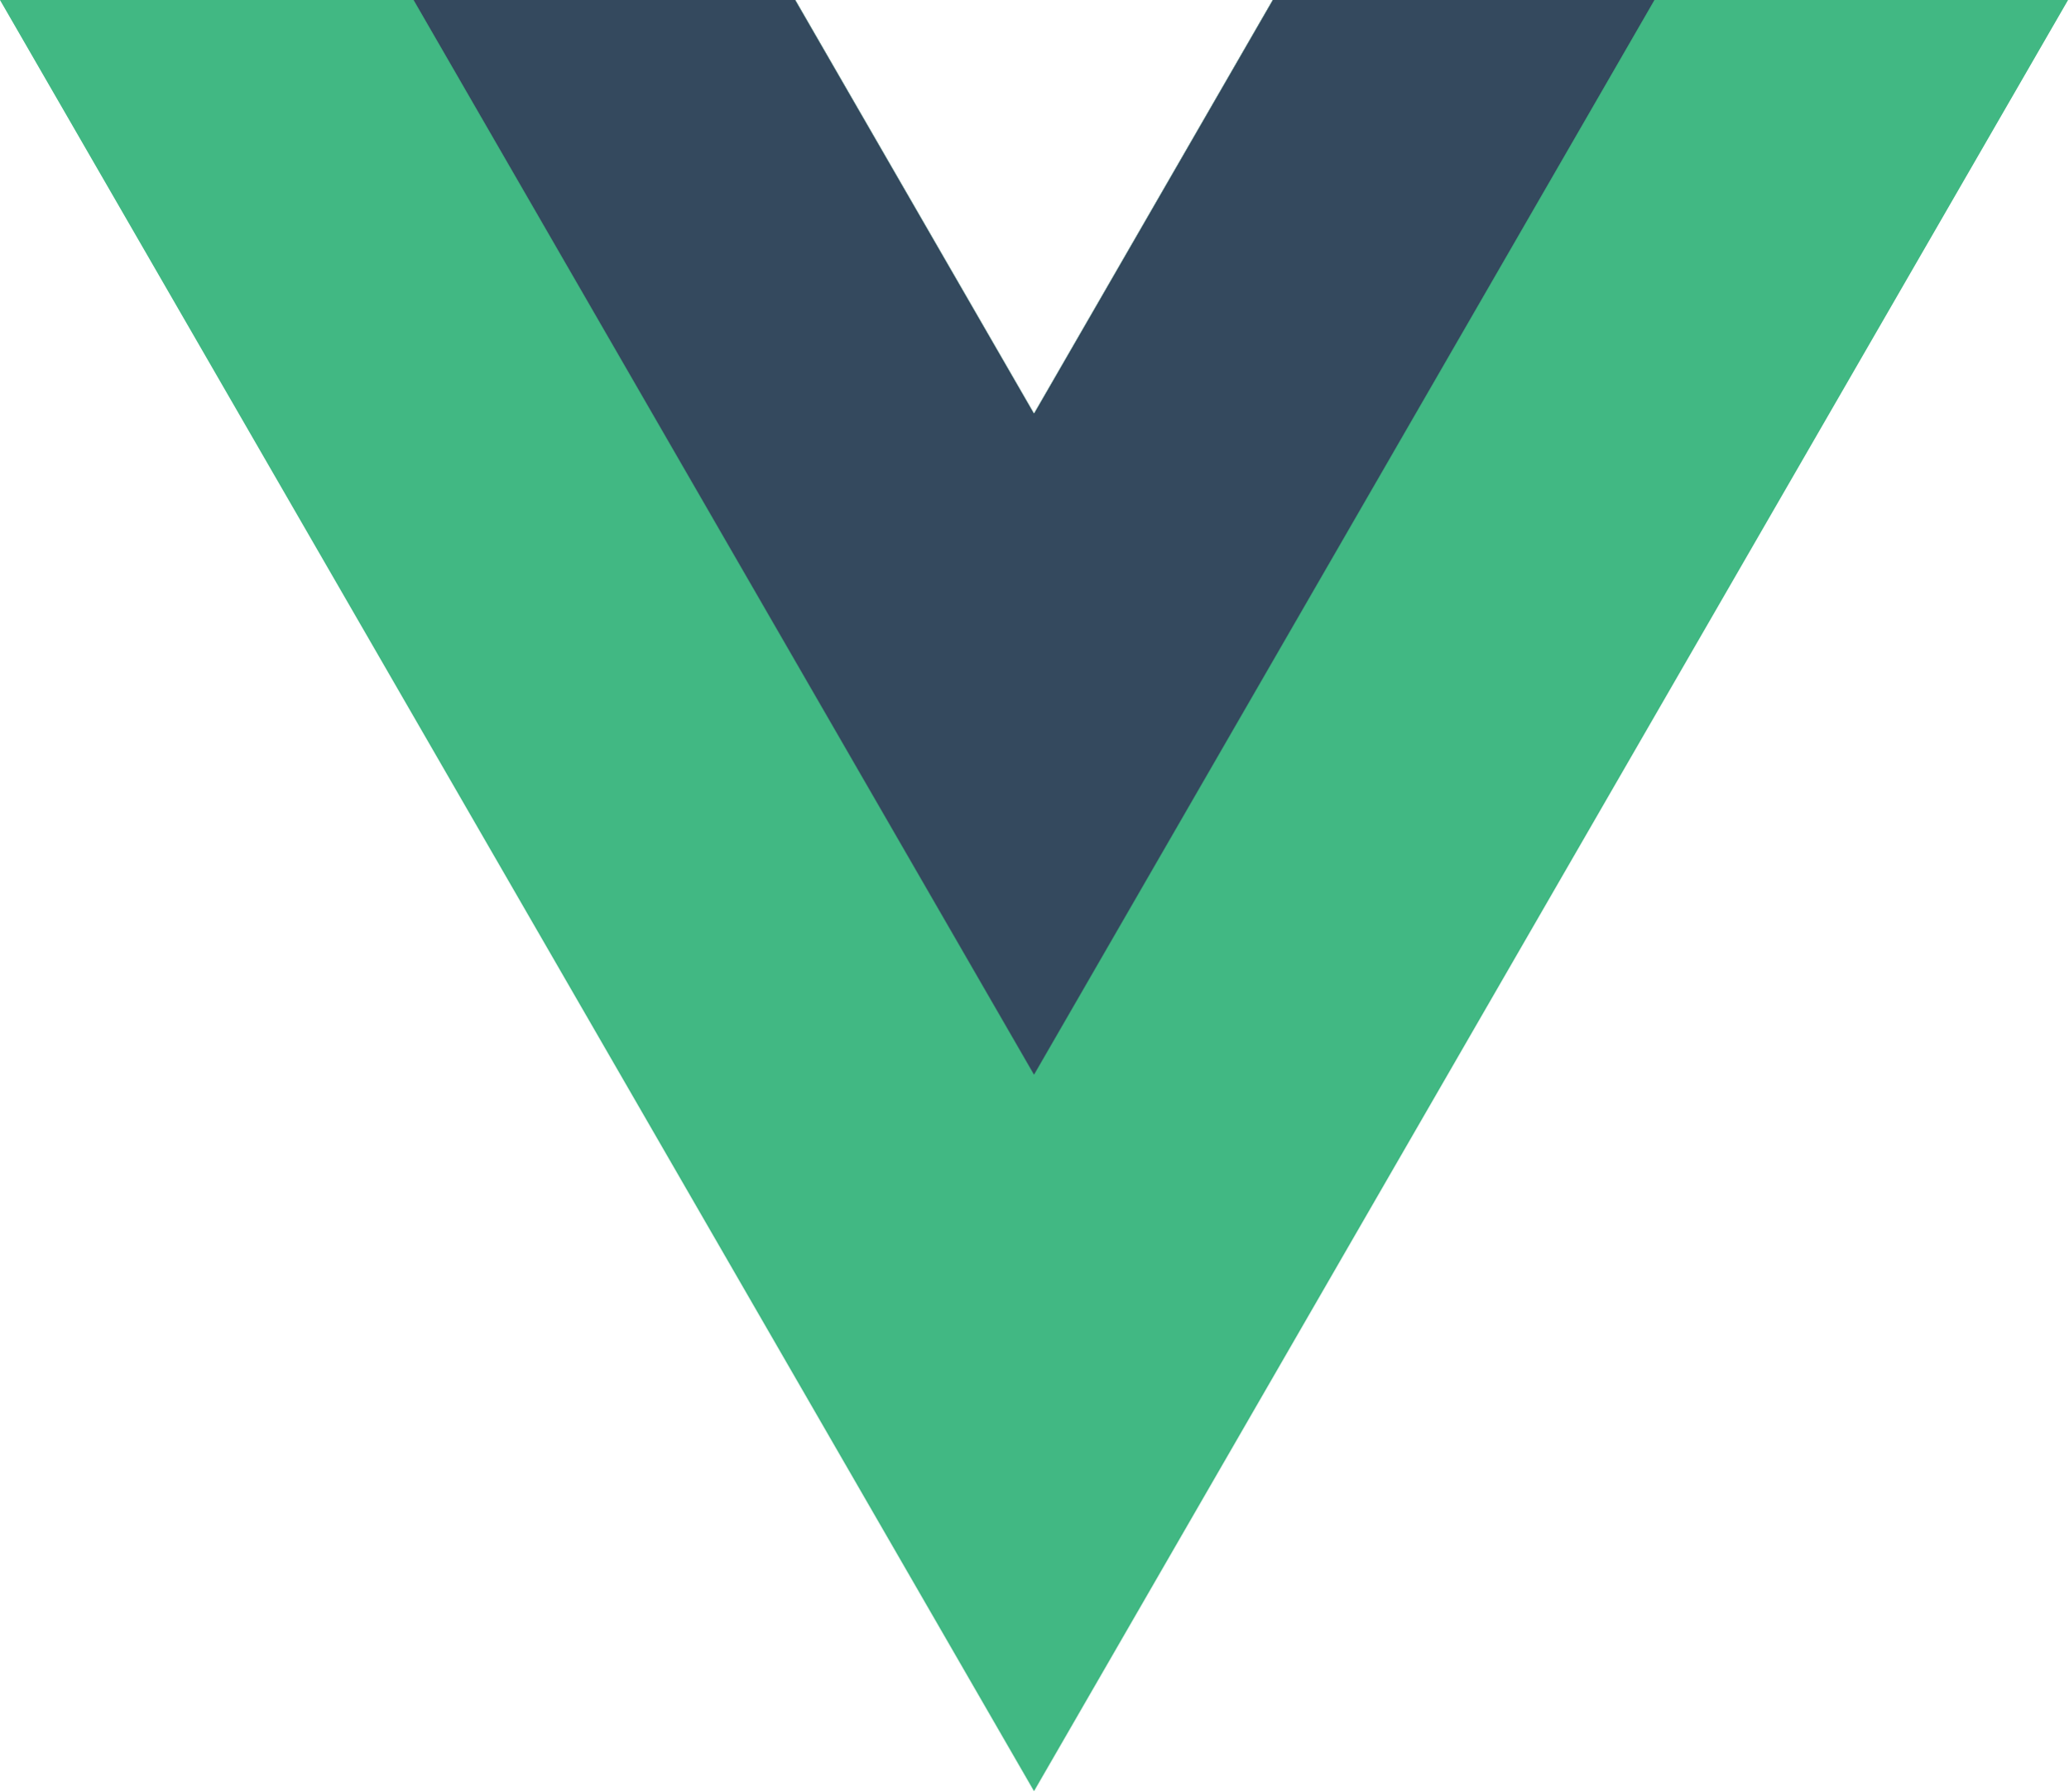
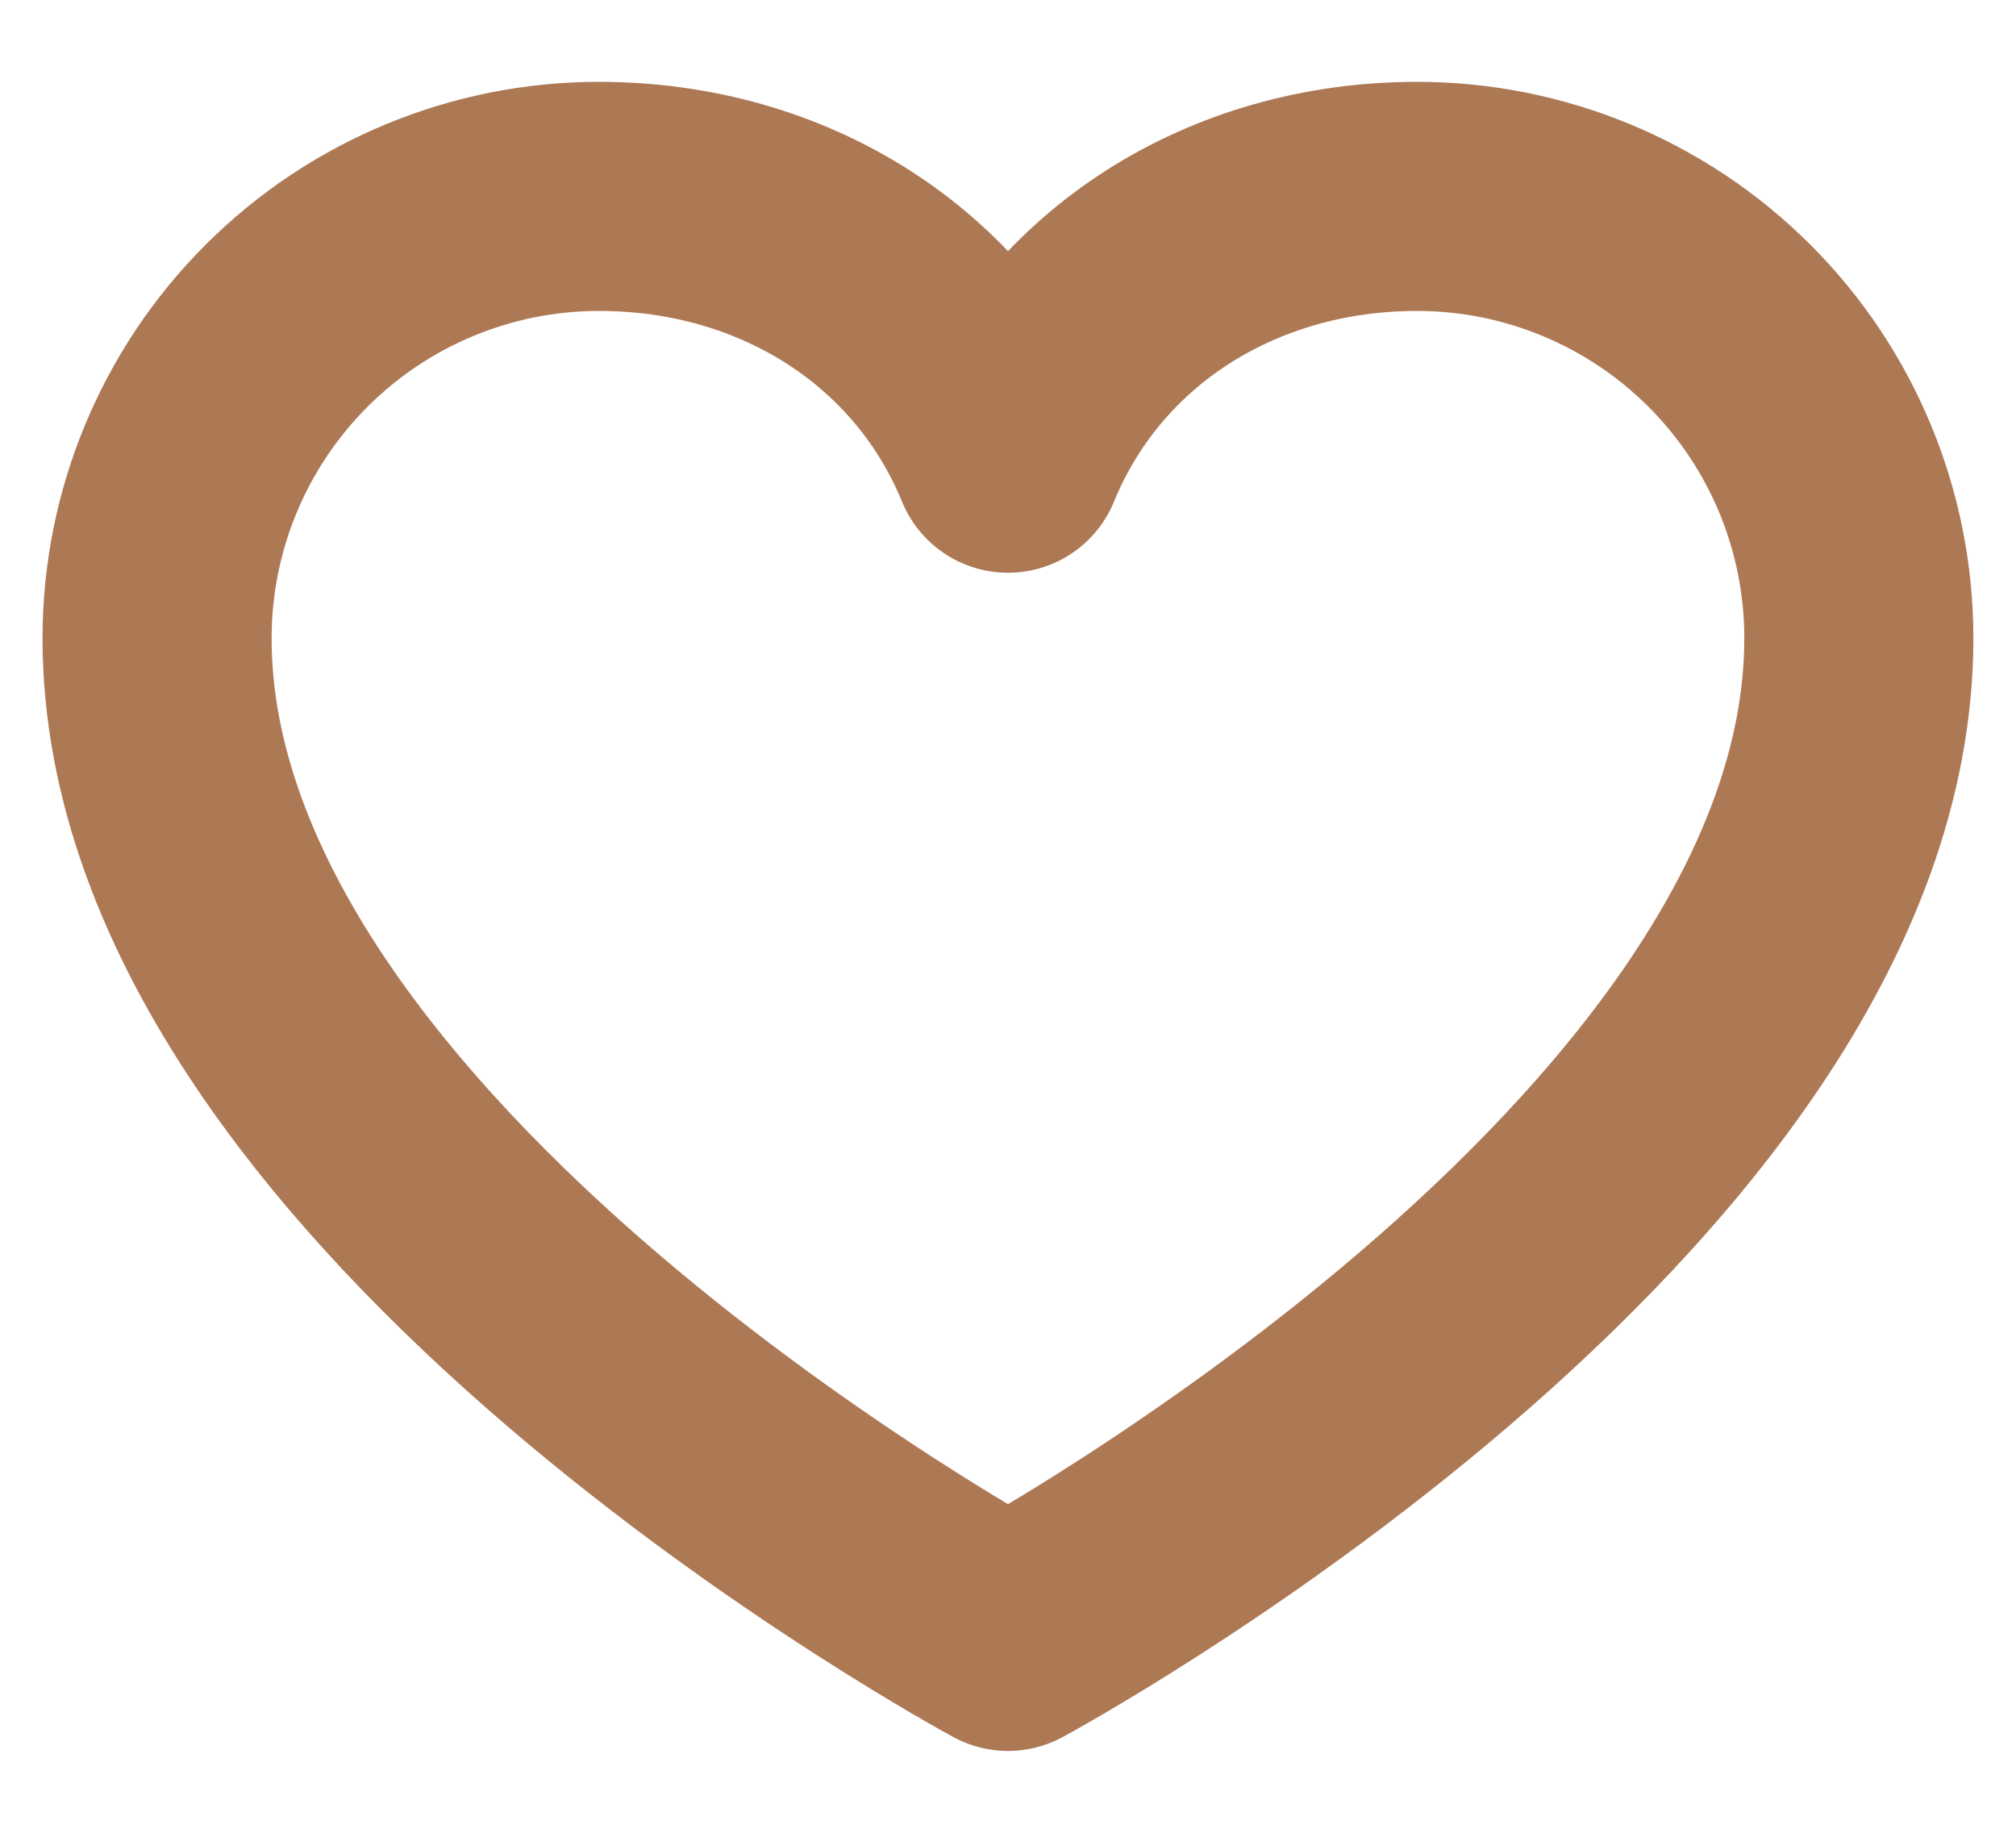
- <svg xmlns="http://www.w3.org/2000/svg" viewBox="0 0 261.76 226.69">
-   <path d="M161.096.001l-30.225 52.351L100.647.001H-.005l130.877 226.688L261.749.001z" fill="#41b883" />
-   <path d="M161.096.001l-30.225 52.351L100.647.001H52.346l78.526 136.01L209.398.001z" fill="#34495e" />
+ <svg xmlns="http://www.w3.org/2000/svg" width="22" height="20" viewBox="0 0 22 20" fill="none">
+   <path d="M11 17.857C11 17.857 1.714 12.857 1.714 6.964C1.714 5.686 2.222 4.459 3.127 3.555C4.031 2.651 5.257 2.143 6.536 2.143C8.553 2.143 10.28 3.242 11 5C11.72 3.242 13.447 2.143 15.464 2.143C16.743 2.143 17.969 2.651 18.873 3.555C19.778 4.459 20.285 5.686 20.285 6.964C20.285 12.857 11 17.857 11 17.857Z" stroke="#AD7955" stroke-width="2.5" stroke-linecap="round" stroke-linejoin="round" />
</svg>
